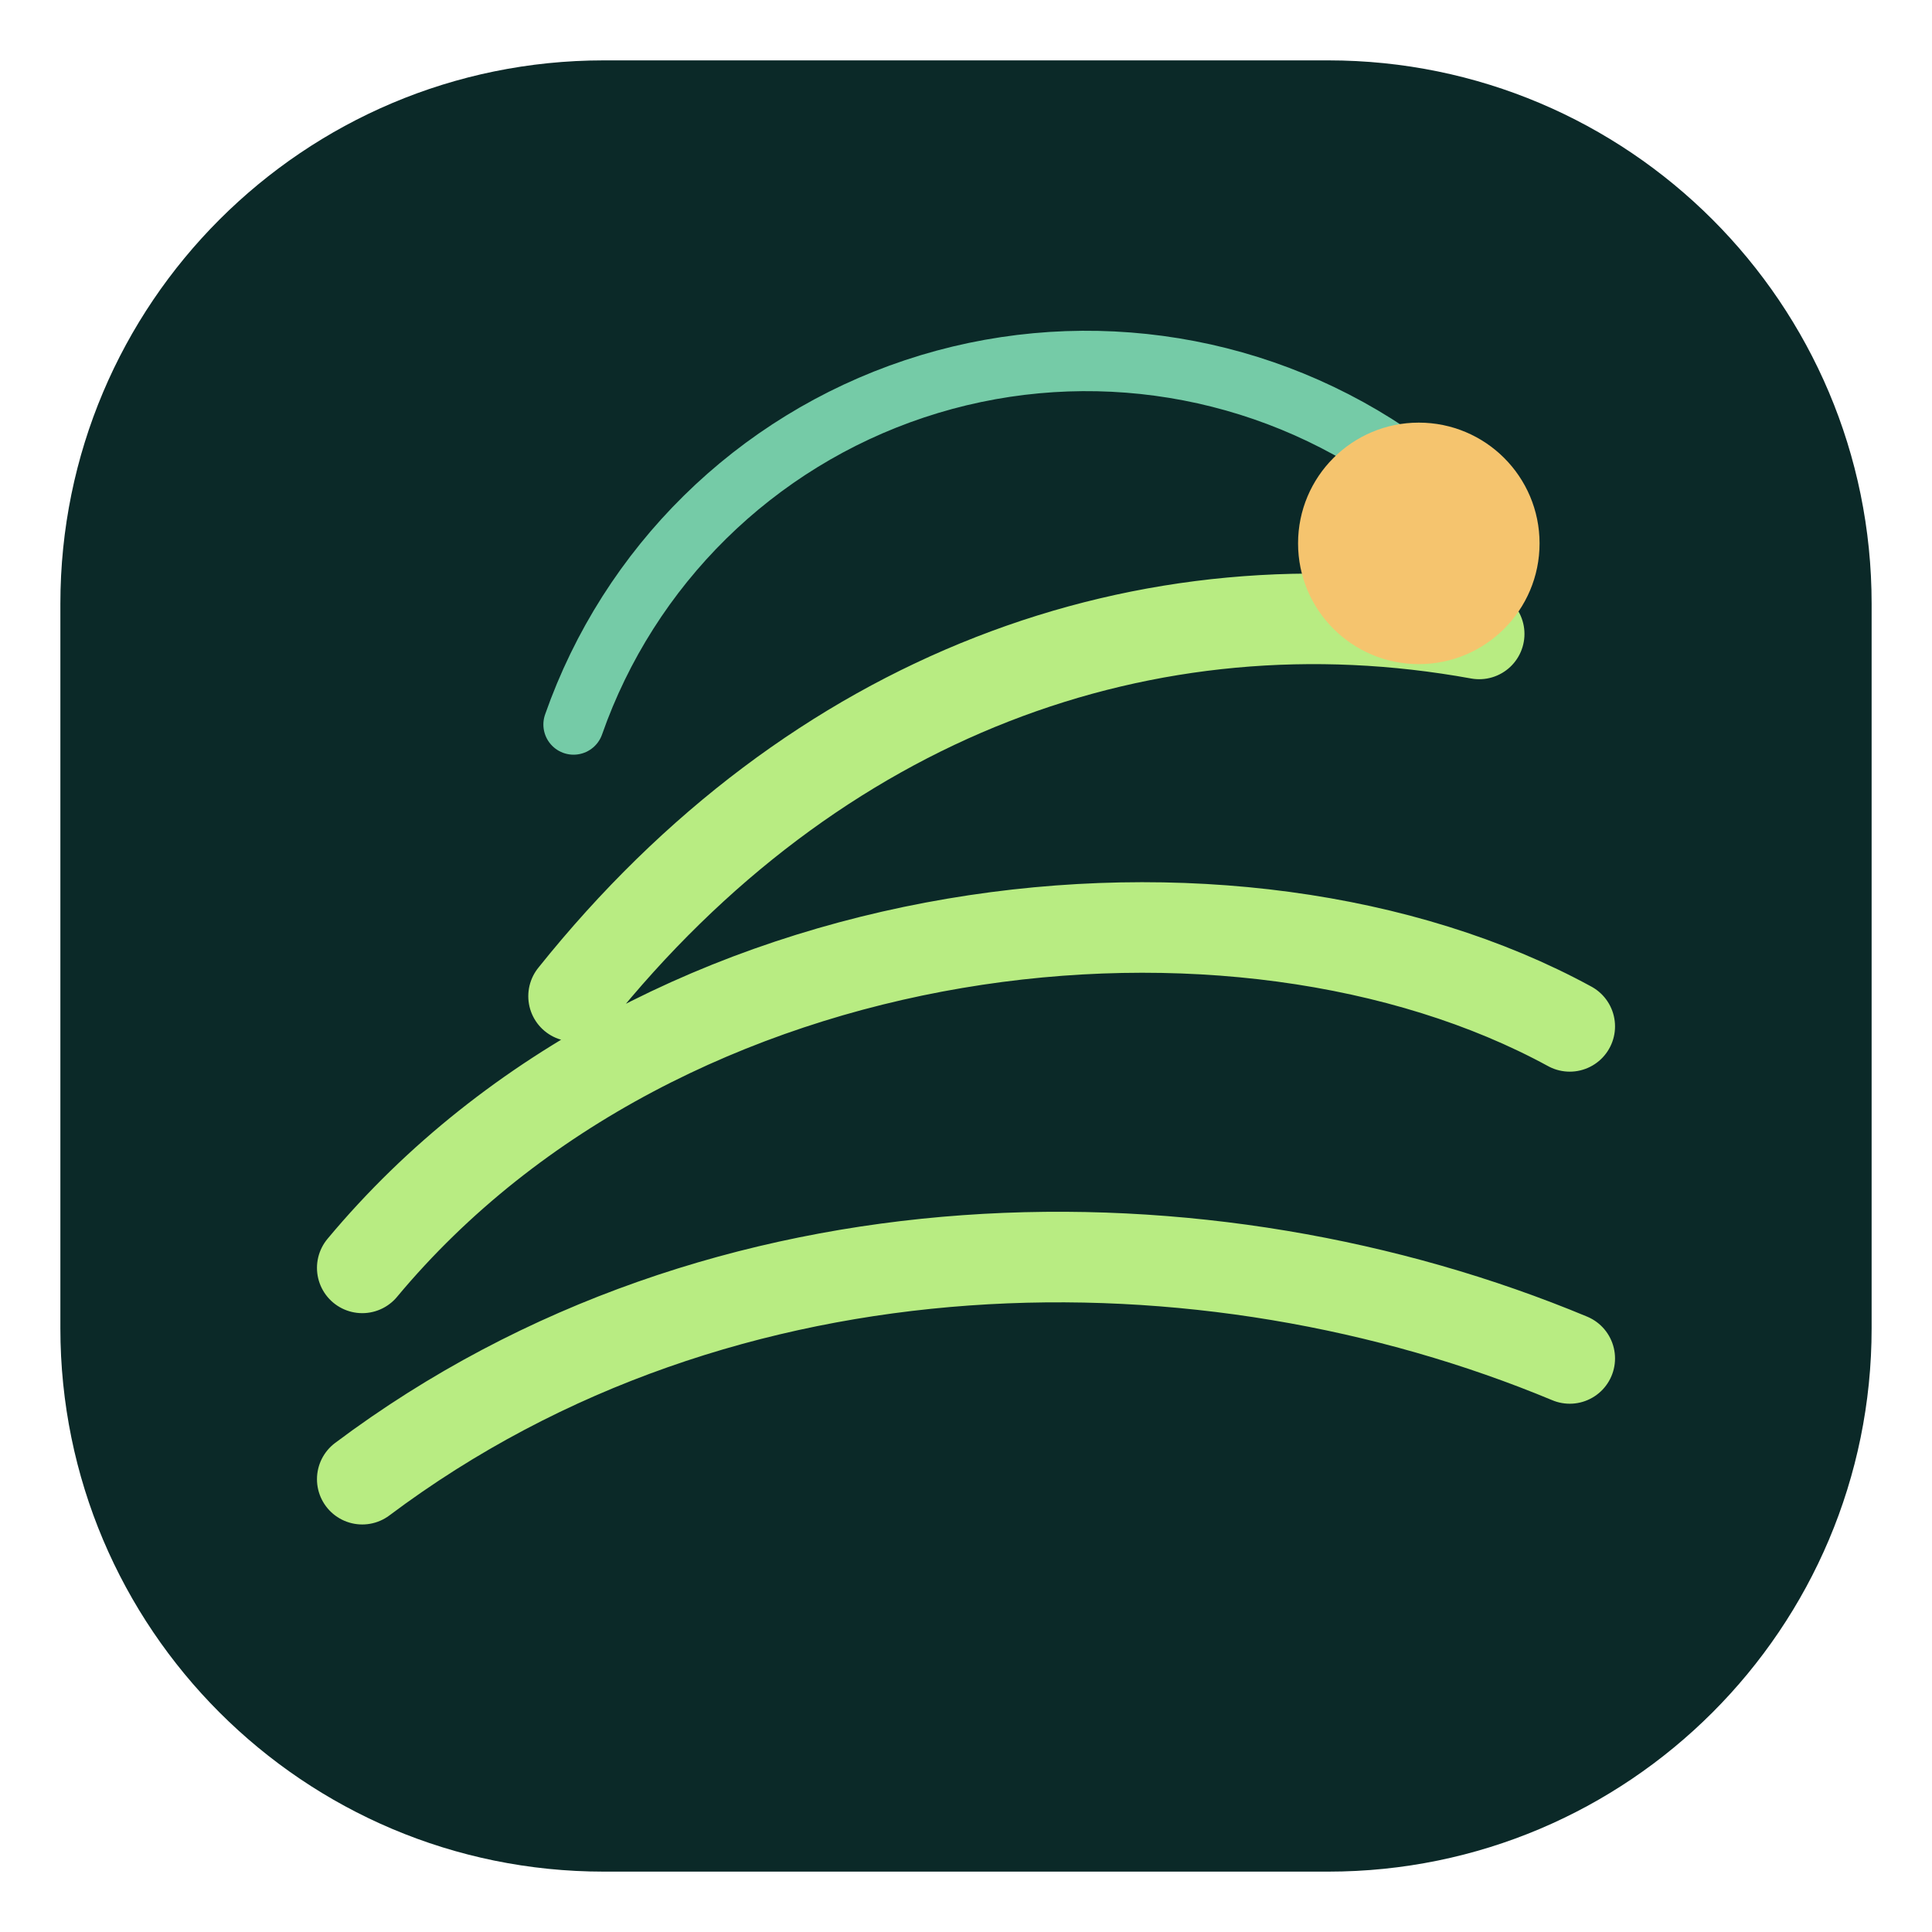
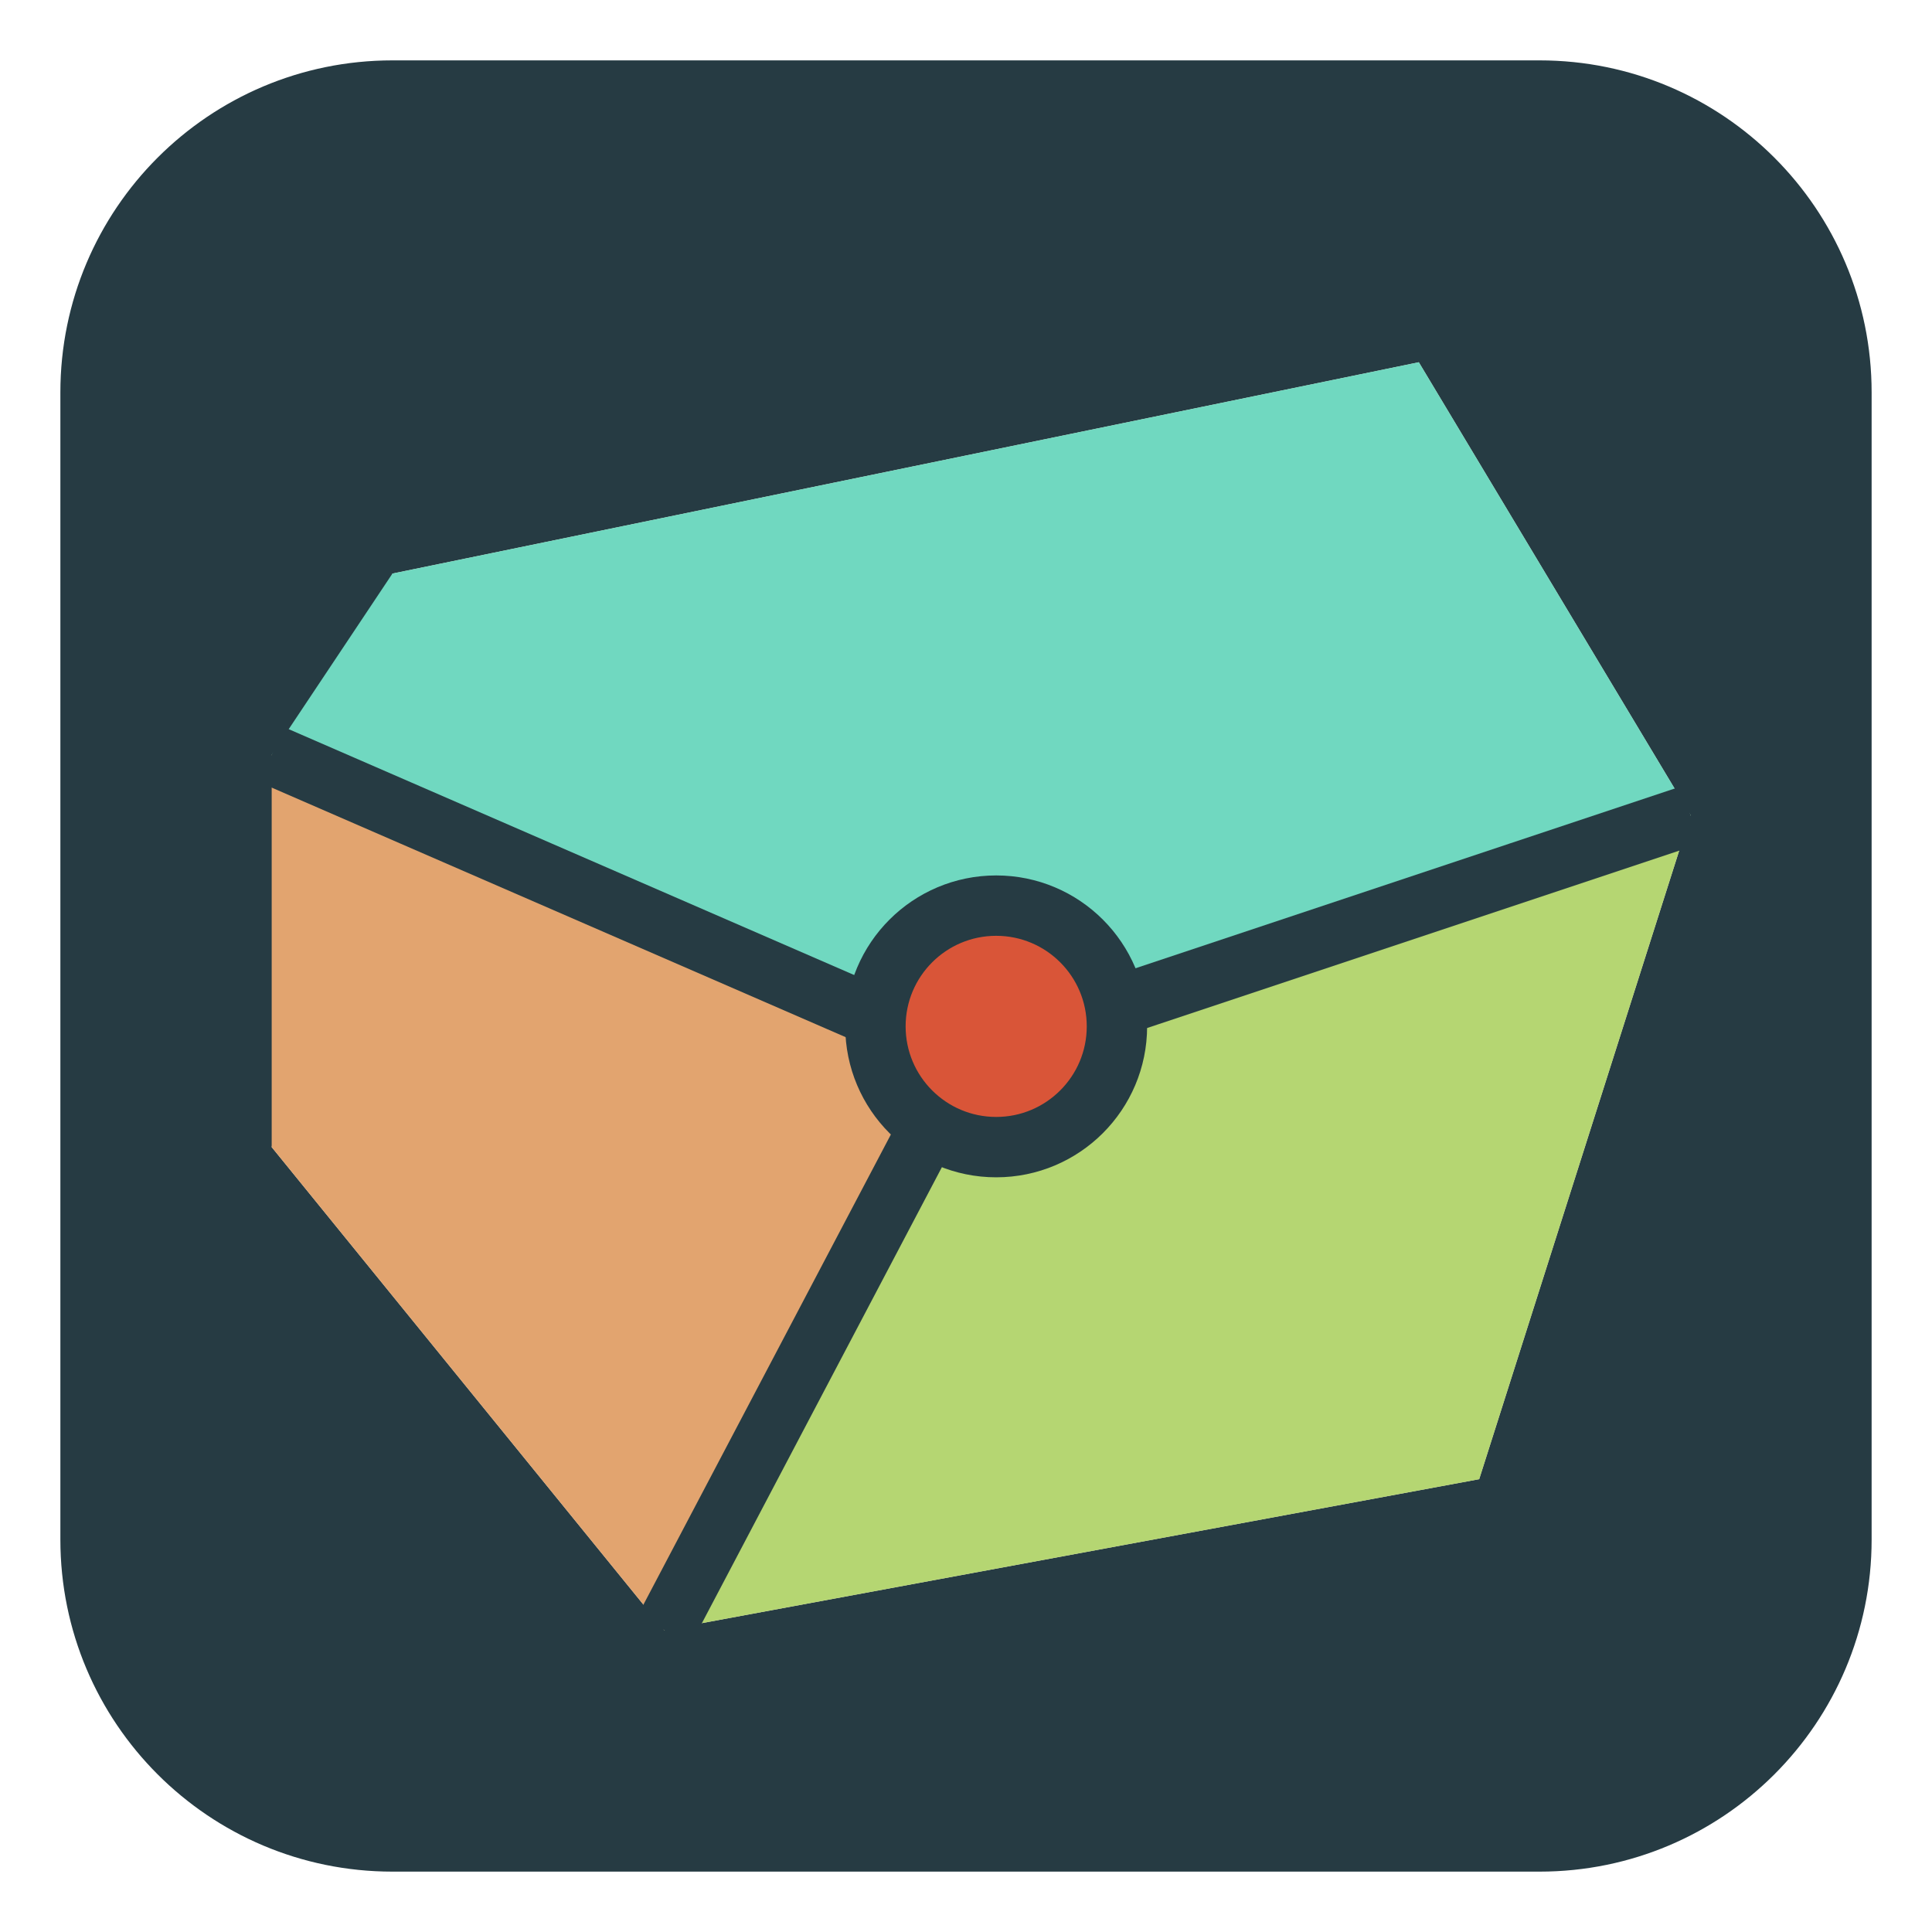
<svg xmlns="http://www.w3.org/2000/svg" viewBox="0 0 64 64" fill="none">
-   <rect x="2" y="2" width="60" height="60" rx="18" fill="#0B2928" />
-   <path d="M12 42c10-12 29-14 40-8M12 49c12-9 28-9 40-4M19 33c8-10 19-14 30-12" stroke="#B8EC82" stroke-width="3" stroke-linecap="round" />
-   <path d="M19 24a18 18 0 0 1 27-9" stroke="#75CBA7" stroke-width="2" stroke-linecap="round" />
-   <circle cx="47" cy="18" r="4" fill="#F5C46E" />
+   <rect x="2" y="2" width="60" height="60" rx="11" fill="#263B43" />
+   <path d="m13 19 34-7 9 15-7 22-27 5-13-16Z" fill="#E7E6D6" />
+   <path d="m13 19 34-7 9 15-24 8-23-10Z" fill="#70D8C0" />
+   <path d="M9 25 32 35 22 54 9 38Z" fill="#E2A46F" />
+   <path d="m32 35 24-8-7 22-27 5Z" fill="#B5D672" />
+   <path d="M9 25 32 35l24-8M32 35 22 54" stroke="#263B43" stroke-width="2" />
+   <circle cx="33" cy="34" r="4" fill="#D95538" stroke="#263B43" stroke-width="2" />
</svg>
